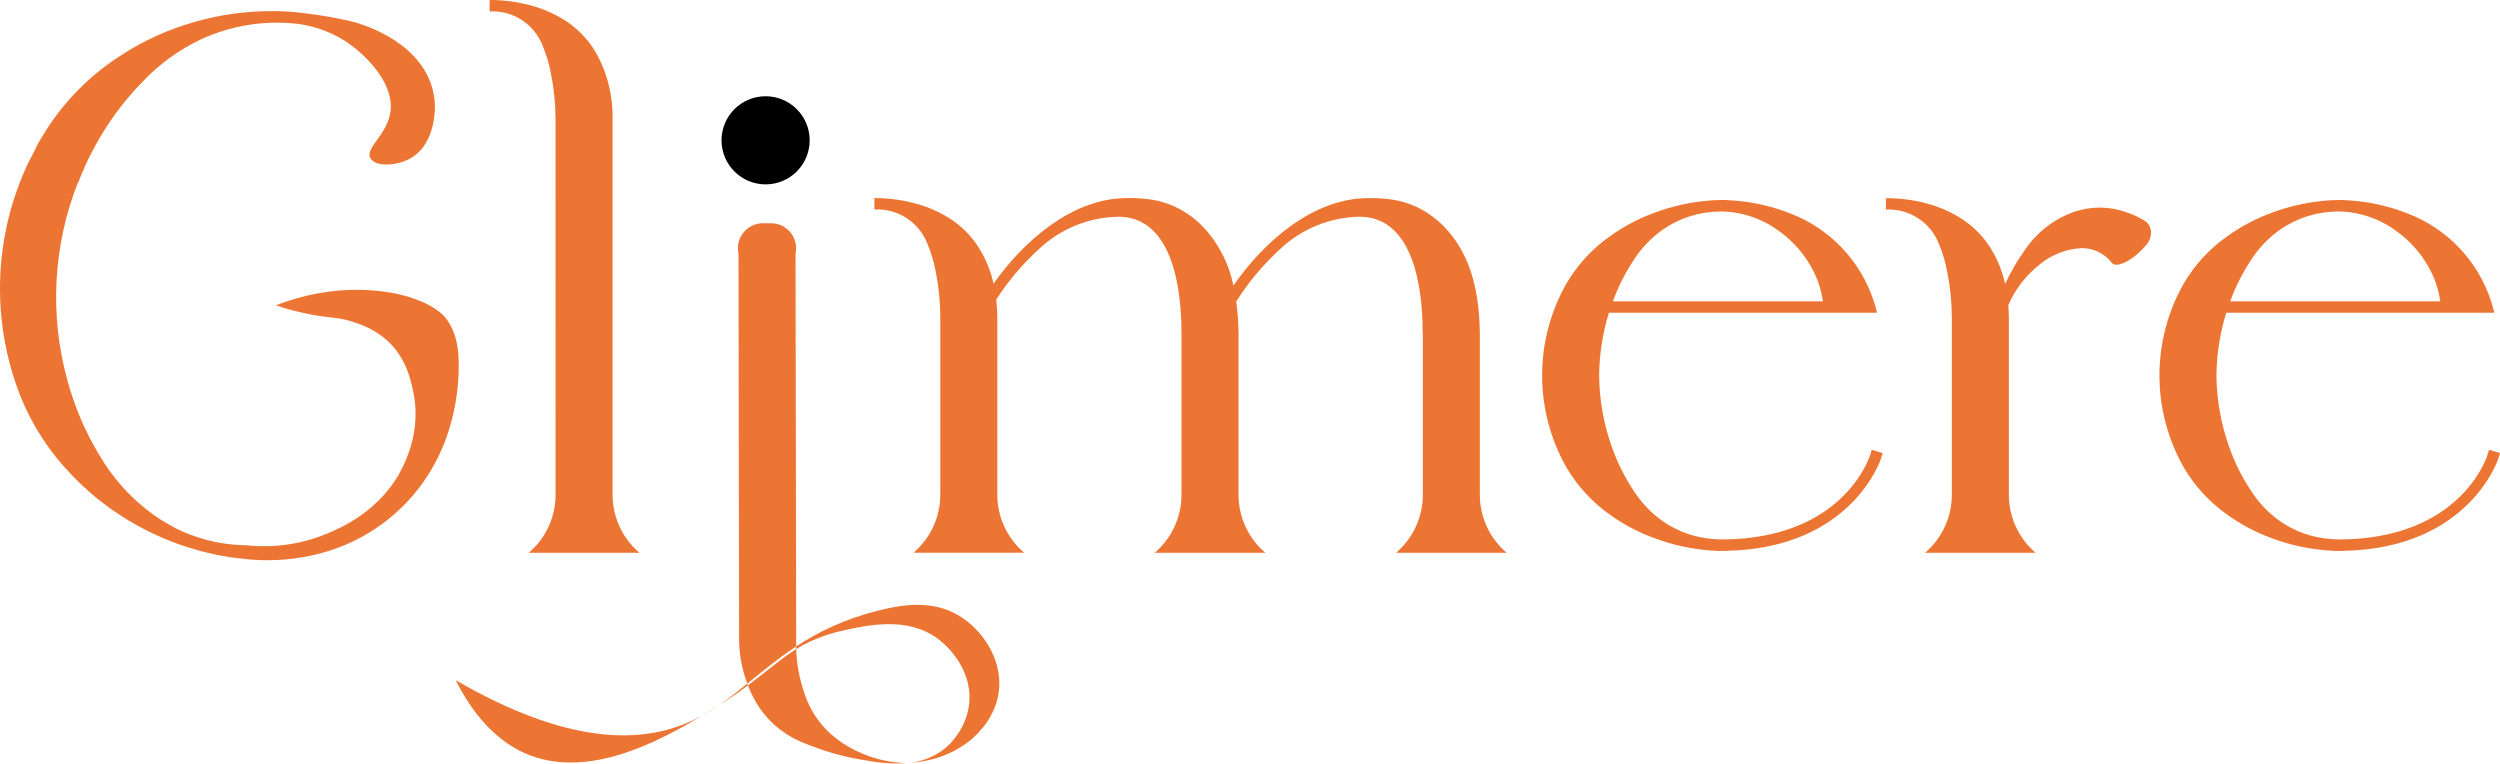
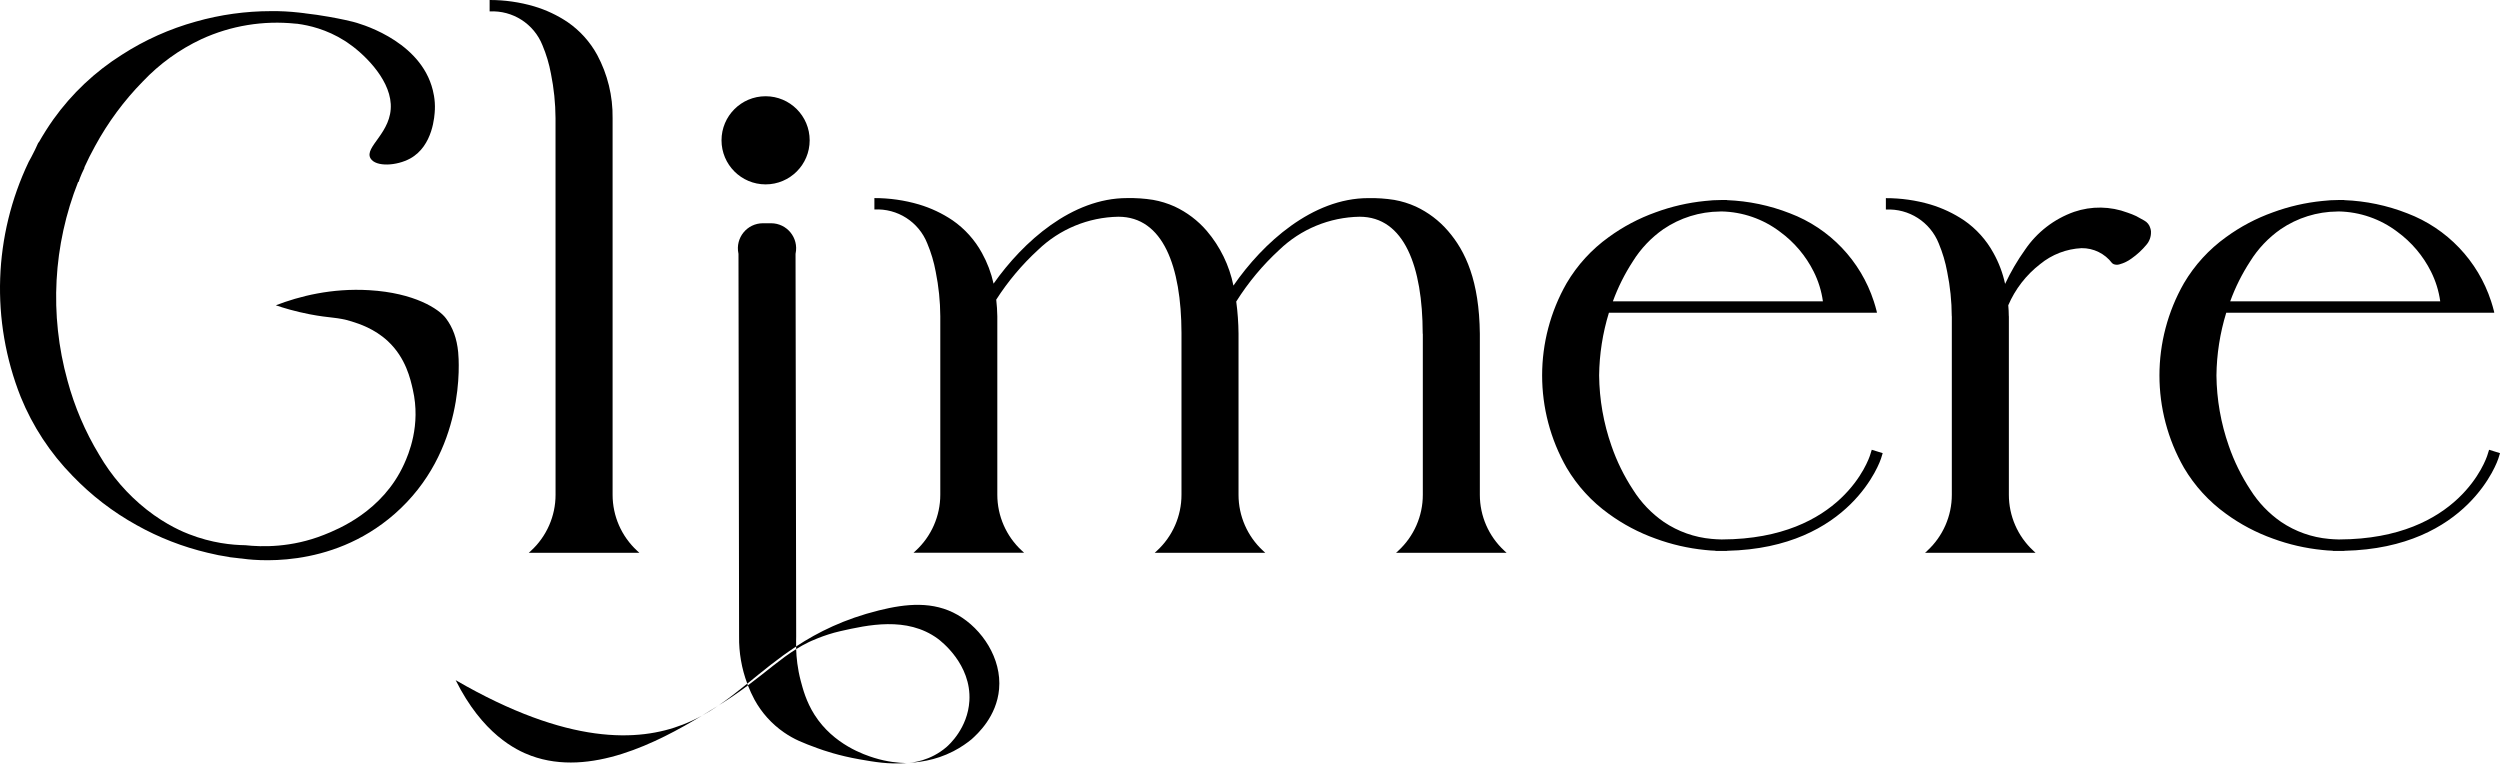
<svg xmlns="http://www.w3.org/2000/svg" viewBox="0 0 1408.63 430.17">
  <g id="a" />
  <g id="b">
    <g id="c">
      <g>
-         <path d="M245.03,61.98c.27-5.92-.95-10.75-1.88-13.71-8.39-26.56-41.84-35.4-44.29-36-1.28-.35-6.6-1.59-13.52-2.81-4.53-.8-9.09-1.47-13.68-1.98v-.03l-3.25-.38c-5.17-.57-10.36-.86-15.56-.8-14.38,0-28.7,1.98-42.51,5.9-14.73,4.08-28.76,10.36-41.62,18.65-15.15,9.54-28.25,21.91-38.65,36.45-3,4.24-5.74,8.61-8.29,13.07-.03-.03-.1-.06-.13-.1-1.18,2.71-2.52,5.49-4.02,8.29-.51,.96-1.02,1.91-1.56,2.84,0,.03-.03,.06-.03,.1C-3.55,132.65-5.43,180.54,11.69,223.69c6.73,16.55,16.65,31.63,29.15,44.39,10.59,11.03,22.77,20.41,36.16,27.81,12.53,7.02,25.99,12.25,39.96,15.56,4.05,1.02,8.16,1.82,12.31,2.42l-.03,.06c.26,.03,3.7,.45,3.95,.45l2.39,.29,.03-.03c6.28,.92,50.23,6.86,86.64-24.97,40.37-35.27,36.39-86.2,35.91-91.27-.77-7.69-2.93-13.74-6.92-19.07-3.89-5.23-17.7-14.32-43.15-15.82-21.33-1.28-39.54,3.44-52.68,8.51,4.21,1.44,10.75,3.44,19.01,5.04,11.96,2.33,15.56,1.5,23.79,4.08,4.05,1.28,12.69,3.99,20.35,11.1,10.17,9.5,12.72,21.46,14.03,27.2,4.69,20.28-2.46,36.67-4.91,42.06-12.12,26.69-37.31,36.74-45.06,39.83-18.4,7.33-35.05,6.89-44.42,5.87-7.37-.1-18.82-1.18-31.7-6.22-2.52-.96-12.63-4.97-23.79-13.78-10.81-8.51-19.9-19.04-26.82-30.93-7.88-13.01-13.9-27.11-17.86-41.81-10.3-37.15-8.07-76.47,6-111.96,.06,.03,.16,.06,.22,.1,.51-1.63,1.15-3.22,1.85-4.85,.48-1.12,.99-2.2,1.53-3.25-.06-.03-.1-.03-.16-.06,1.85-4.11,3.89-8.13,6.09-12.12,7.24-13.33,16.3-25.61,26.95-36.45,9.41-9.92,20.57-17.99,32.94-23.79,16.61-7.65,34.98-10.65,53.19-8.74l1.05,.06,.06,.03c6.19,.83,16.23,3.03,26.56,9.6,.25,.16,.65,.42,1.19,.78,8.3,5.49,23.81,19.61,24.67,34.78,.91,16.13-15.31,24.28-11.35,30.71,2.99,4.86,14.72,4.19,22.32,0,12.96-7.15,13.74-24.45,13.87-27.33Z" fill="#ed7534" />
-         <path d="M313.01,66.56c-.04-8.4-.91-16.77-2.57-25-1.01-5.51-2.61-10.89-4.78-16.04-4.8-12.1-16.79-19.78-29.78-19.08V0c8.49-.01,16.94,1.19,25.08,3.58,6.74,2.01,13.14,5.02,18.97,8.95,6.88,4.76,12.55,11.07,16.56,18.41,5.87,10.94,8.86,23.2,8.68,35.62v212.24c0,11.96,5,23.38,13.78,31.49l1.29,1.18h-62.29l1.29-1.18c8.79-8.11,13.79-19.53,13.79-31.49l-.02-212.24Z" fill="#ed7534" />
-         <path d="M801.62,188.04v-.34c-.06-37.22-10.26-65.58-35.55-65.58-16.93,.28-33.12,6.97-45.3,18.71-9.33,8.57-17.47,18.35-24.21,29.08,.81,6.01,1.24,12.06,1.29,18.12v90.77c0,11.96,5,23.38,13.78,31.49l1.29,1.18h-62.29l1.29-1.18c8.79-8.11,13.79-19.53,13.79-31.49v-91.32c-.1-37.11-10.31-65.36-35.54-65.36-16.92,.28-33.11,6.96-45.3,18.71-9.02,8.28-16.93,17.69-23.54,28,.36,3.11,.56,6.24,.61,9.37v100.56c0,11.96,5,23.38,13.79,31.49l1.29,1.18h-62.29l1.29-1.18c8.79-8.11,13.79-19.53,13.79-31.49v-100.6c-.04-8.4-.91-16.77-2.57-25-1.01-5.51-2.61-10.88-4.78-16.04-4.8-12.1-16.79-19.78-29.78-19.08v-6.43c8.49-.01,16.93,1.19,25.08,3.58,6.74,2.01,13.14,5.02,18.97,8.95,6.88,4.76,12.55,11.07,16.56,18.41,3,5.41,5.2,11.23,6.54,17.27,16.78-23.85,44.26-48.21,75.2-48.21,4.9-.1,9.81,.23,14.65,1,4.19,.74,8.28,2,12.16,3.75,6.94,3.24,13.12,7.91,18.11,13.72,7.54,8.85,12.71,19.46,15.03,30.84,16.7-24.19,44.56-49.29,75.97-49.29,4.9-.1,9.81,.23,14.65,1,4.19,.74,8.28,2,12.16,3.76,6.94,3.24,13.12,7.91,18.12,13.72,9.97,11.51,17.62,28.2,17.94,57.93v90.77c0,11.96,5,23.38,13.79,31.49l1.29,1.18h-62.29l1.29-1.18c8.79-8.11,13.79-19.53,13.79-31.49v-90.77h-.04Z" fill="#ed7534" />
-         <path d="M1060.8,255.35l-.95,3.07c-.16,.51-16.5,50.43-86.8,51.93v.06h-6.43v-.1c-2-.07-3.99-.2-5.95-.43-9.51-.95-18.85-3.1-27.82-6.4-9.43-3.37-18.32-8.07-26.41-13.97-9.61-6.91-17.69-15.74-23.71-25.94-18.42-32.23-18.42-71.8,0-104.03,6.02-10.2,14.1-19.03,23.71-25.93,8.09-5.9,16.98-10.6,26.41-13.97,8.96-3.3,18.3-5.45,27.79-6.4,3.05-.36,6.12-.54,9.19-.54h3.2v.07c12.16,.46,24.16,2.96,35.49,7.41,22.46,8.52,39.85,26.76,47.28,49.6,.6,1.84,1.15,3.73,1.63,5.65,.09,.25,.13,.51,.13,.77h-151.01c-3.52,11.46-5.38,23.35-5.52,35.34,.14,13.53,2.49,26.95,6.97,39.72,3,8.69,7.07,16.97,12.11,24.65,4.51,7.19,10.43,13.39,17.42,18.21,8.01,5.39,17.25,8.67,26.87,9.52,1.8,.13,3.58,.31,5.41,.31h.6c67.62-.27,82.67-45.54,83.28-47.47l.96-3.06,6.17,1.91Zm-140.75-108.11c-4.6,7.06-8.39,14.63-11.27,22.55h118.34c-.8-5.82-2.55-11.47-5.18-16.72-4.46-8.93-11-16.66-19.08-22.54-9.48-7.16-20.98-11.15-32.86-11.39h-.31l-.59,.04c-11.36,.09-22.44,3.55-31.84,9.93-6.91,4.82-12.77,10.99-17.22,18.14h0Z" fill="#ed7534" />
-         <path d="M1211.97,130.52c.12,2.73-.82,5.4-2.62,7.46-2.41,2.9-5.19,5.46-8.27,7.63-2.06,1.54-4.38,2.67-6.86,3.34-.13,.04-.26,.04-.34,.09-.91,.21-1.86,.16-2.74-.13h-.04c-.39-.17-.76-.4-1.07-.69-4.07-5.35-10.42-8.47-17.15-8.4-8.55,.42-16.74,3.57-23.36,9-7.86,6.08-14.04,14.06-17.96,23.19,.17,1.93,.3,4.12,.3,6.17h.04v100.6c-.01,11.96,4.98,23.38,13.76,31.51l1.29,1.2h-62.28l1.29-1.2c8.79-8.12,13.8-19.54,13.8-31.51v-100.6h-.04c-.03-8.39-.89-16.77-2.57-24.99-1-5.5-2.6-10.87-4.76-16.03-4.81-12.09-16.8-19.77-29.79-19.08v-6.43c8.49-.02,16.93,1.18,25.08,3.56,6.74,2.02,13.15,5.04,18.99,8.96,6.88,4.75,12.54,11.05,16.55,18.39,3.04,5.44,5.25,11.31,6.56,17.4,3.16-6.76,6.93-13.22,11.27-19.29,6.7-9.86,16.37-17.32,27.6-21.3,9.81-3.36,20.48-3.19,30.18,.47,1.65,.55,3.27,1.2,4.84,1.93l4.5,2.49c1.68,.9,2.93,2.45,3.43,4.29,.22,.64,.34,1.3,.39,1.97Z" fill="#ed7534" />
-         <path d="M1408.63,255.35l-.95,3.07c-.16,.51-16.5,50.43-86.8,51.93v.06h-6.43v-.1c-2-.07-3.99-.2-5.95-.43-9.51-.95-18.85-3.1-27.82-6.4-9.43-3.37-18.32-8.07-26.41-13.97-9.61-6.91-17.69-15.74-23.71-25.94-18.42-32.23-18.42-71.8,0-104.03,6.02-10.2,14.1-19.03,23.71-25.93,8.09-5.9,16.98-10.6,26.41-13.97,8.96-3.3,18.3-5.45,27.79-6.4,3.05-.36,6.12-.54,9.19-.54h3.2v.07c12.16,.46,24.16,2.96,35.49,7.41,22.46,8.52,39.85,26.76,47.28,49.6,.6,1.84,1.15,3.73,1.63,5.65,.09,.25,.13,.51,.13,.77h-151.01c-3.52,11.46-5.38,23.35-5.52,35.34,.14,13.53,2.49,26.95,6.97,39.72,3,8.69,7.07,16.97,12.11,24.65,4.51,7.19,10.43,13.39,17.42,18.21,8.01,5.39,17.25,8.67,26.87,9.52,1.8,.13,3.58,.31,5.41,.31h.6c67.62-.27,82.67-45.54,83.28-47.47l.96-3.06,6.17,1.91Zm-140.75-108.11c-4.6,7.06-8.39,14.63-11.27,22.55h118.34c-.8-5.82-2.55-11.47-5.18-16.72-4.46-8.93-11-16.66-19.08-22.54-9.48-7.16-20.98-11.15-32.86-11.39h-.31l-.59,.04c-11.36,.09-22.44,3.55-31.84,9.93-6.91,4.82-12.77,10.99-17.22,18.14h0Z" fill="#ed7534" />
+         <path d="M245.03,61.98c.27-5.92-.95-10.75-1.88-13.71-8.39-26.56-41.84-35.4-44.29-36-1.28-.35-6.6-1.59-13.52-2.81-4.53-.8-9.09-1.47-13.68-1.98v-.03l-3.25-.38c-5.17-.57-10.36-.86-15.56-.8-14.38,0-28.7,1.98-42.51,5.9-14.73,4.08-28.76,10.36-41.62,18.65-15.15,9.54-28.25,21.91-38.65,36.45-3,4.24-5.74,8.61-8.29,13.07-.03-.03-.1-.06-.13-.1-1.18,2.71-2.52,5.49-4.02,8.29-.51,.96-1.02,1.91-1.56,2.84,0,.03-.03,.06-.03,.1C-3.55,132.65-5.43,180.54,11.69,223.69c6.73,16.55,16.65,31.63,29.15,44.39,10.59,11.03,22.77,20.41,36.16,27.81,12.53,7.02,25.99,12.25,39.96,15.56,4.05,1.02,8.16,1.82,12.31,2.42l-.03,.06c.26,.03,3.7,.45,3.95,.45l2.39,.29,.03-.03c6.28,.92,50.23,6.86,86.64-24.97,40.37-35.27,36.39-86.2,35.91-91.27-.77-7.69-2.93-13.74-6.92-19.07-3.89-5.23-17.7-14.32-43.15-15.82-21.33-1.28-39.54,3.44-52.68,8.51,4.21,1.44,10.75,3.44,19.01,5.04,11.96,2.33,15.56,1.5,23.79,4.08,4.05,1.28,12.69,3.99,20.35,11.1,10.17,9.5,12.72,21.46,14.03,27.2,4.69,20.28-2.46,36.67-4.91,42.06-12.12,26.69-37.31,36.74-45.06,39.83-18.4,7.33-35.05,6.89-44.42,5.87-7.37-.1-18.82-1.18-31.7-6.22-2.52-.96-12.63-4.97-23.79-13.78-10.81-8.51-19.9-19.04-26.82-30.93-7.88-13.01-13.9-27.11-17.86-41.81-10.3-37.15-8.07-76.47,6-111.96,.06,.03,.16,.06,.22,.1,.51-1.63,1.15-3.22,1.85-4.85,.48-1.12,.99-2.2,1.53-3.25-.06-.03-.1-.03-.16-.06,1.85-4.11,3.89-8.13,6.09-12.12,7.24-13.33,16.3-25.61,26.95-36.45,9.41-9.92,20.57-17.99,32.94-23.79,16.61-7.65,34.98-10.65,53.19-8.74l1.05,.06,.06,.03c6.19,.83,16.23,3.03,26.56,9.6,.25,.16,.65,.42,1.19,.78,8.3,5.49,23.81,19.61,24.67,34.78,.91,16.13-15.31,24.28-11.35,30.71,2.99,4.86,14.72,4.19,22.32,0,12.96-7.15,13.74-24.45,13.87-27.33Z" fill="currentColor" />
+         <path d="M313.01,66.56c-.04-8.4-.91-16.77-2.57-25-1.01-5.51-2.61-10.89-4.78-16.04-4.8-12.1-16.79-19.78-29.78-19.08V0c8.49-.01,16.94,1.19,25.08,3.58,6.74,2.01,13.14,5.02,18.97,8.95,6.88,4.76,12.55,11.07,16.56,18.41,5.87,10.94,8.86,23.2,8.68,35.62v212.24c0,11.96,5,23.38,13.78,31.49l1.29,1.18h-62.29l1.29-1.18c8.79-8.11,13.79-19.53,13.79-31.49l-.02-212.24Z" fill="currentColor" />
+         <path d="M801.62,188.04v-.34c-.06-37.22-10.26-65.58-35.55-65.58-16.93,.28-33.12,6.97-45.3,18.71-9.33,8.57-17.47,18.35-24.21,29.08,.81,6.01,1.24,12.06,1.29,18.12v90.77c0,11.96,5,23.38,13.78,31.49l1.29,1.18h-62.29l1.29-1.18c8.79-8.11,13.79-19.53,13.79-31.49v-91.32c-.1-37.11-10.31-65.36-35.54-65.36-16.92,.28-33.11,6.96-45.3,18.71-9.02,8.28-16.93,17.69-23.54,28,.36,3.11,.56,6.24,.61,9.37v100.56c0,11.96,5,23.38,13.79,31.49l1.29,1.18h-62.29l1.29-1.18c8.79-8.11,13.79-19.53,13.79-31.49v-100.6c-.04-8.4-.91-16.77-2.57-25-1.01-5.51-2.61-10.88-4.78-16.04-4.8-12.1-16.79-19.78-29.78-19.08v-6.43c8.49-.01,16.93,1.19,25.08,3.58,6.74,2.01,13.14,5.02,18.97,8.95,6.88,4.76,12.55,11.07,16.56,18.41,3,5.41,5.2,11.23,6.54,17.27,16.78-23.85,44.26-48.21,75.2-48.21,4.9-.1,9.81,.23,14.65,1,4.19,.74,8.28,2,12.16,3.75,6.94,3.24,13.12,7.91,18.11,13.72,7.54,8.85,12.71,19.46,15.03,30.84,16.7-24.19,44.56-49.29,75.97-49.29,4.9-.1,9.81,.23,14.65,1,4.19,.74,8.28,2,12.16,3.76,6.94,3.24,13.12,7.91,18.12,13.72,9.97,11.51,17.62,28.2,17.94,57.93v90.77c0,11.96,5,23.38,13.79,31.49l1.29,1.18h-62.29l1.29-1.18c8.79-8.11,13.79-19.53,13.79-31.49v-90.77h-.04Z" fill="currentColor" />
+         <path d="M1060.8,255.35l-.95,3.07c-.16,.51-16.5,50.43-86.8,51.93v.06h-6.43v-.1c-2-.07-3.99-.2-5.95-.43-9.51-.95-18.85-3.1-27.82-6.4-9.43-3.37-18.32-8.07-26.41-13.97-9.61-6.91-17.69-15.74-23.71-25.94-18.42-32.23-18.42-71.8,0-104.03,6.02-10.2,14.1-19.03,23.71-25.93,8.09-5.9,16.98-10.6,26.41-13.97,8.96-3.3,18.3-5.45,27.79-6.4,3.05-.36,6.12-.54,9.19-.54h3.2v.07c12.16,.46,24.16,2.96,35.49,7.41,22.46,8.52,39.85,26.76,47.28,49.6,.6,1.84,1.15,3.73,1.63,5.65,.09,.25,.13,.51,.13,.77h-151.01c-3.52,11.46-5.38,23.35-5.52,35.34,.14,13.53,2.49,26.95,6.97,39.72,3,8.69,7.07,16.97,12.11,24.65,4.51,7.19,10.43,13.39,17.42,18.21,8.01,5.39,17.25,8.67,26.87,9.52,1.8,.13,3.58,.31,5.41,.31h.6c67.62-.27,82.67-45.54,83.28-47.47l.96-3.06,6.17,1.91Zm-140.75-108.11c-4.6,7.06-8.39,14.63-11.27,22.55h118.34c-.8-5.82-2.55-11.47-5.18-16.72-4.46-8.93-11-16.66-19.08-22.54-9.48-7.16-20.98-11.15-32.86-11.39h-.31l-.59,.04c-11.36,.09-22.44,3.55-31.84,9.93-6.91,4.82-12.77,10.99-17.22,18.14h0Z" fill="currentColor" />
+         <path d="M1211.97,130.52c.12,2.73-.82,5.4-2.62,7.46-2.41,2.9-5.19,5.46-8.27,7.63-2.06,1.54-4.38,2.67-6.86,3.34-.13,.04-.26,.04-.34,.09-.91,.21-1.86,.16-2.74-.13h-.04c-.39-.17-.76-.4-1.07-.69-4.07-5.35-10.42-8.47-17.15-8.4-8.55,.42-16.74,3.57-23.36,9-7.86,6.08-14.04,14.06-17.96,23.19,.17,1.93,.3,4.12,.3,6.17h.04v100.6c-.01,11.96,4.98,23.38,13.76,31.51l1.29,1.2h-62.28l1.29-1.2c8.79-8.12,13.8-19.54,13.8-31.51v-100.6h-.04c-.03-8.39-.89-16.77-2.57-24.99-1-5.5-2.6-10.87-4.76-16.03-4.81-12.09-16.8-19.77-29.79-19.08v-6.43c8.49-.02,16.93,1.18,25.08,3.56,6.74,2.02,13.15,5.04,18.99,8.96,6.88,4.75,12.54,11.05,16.55,18.39,3.04,5.44,5.25,11.31,6.56,17.4,3.16-6.76,6.93-13.22,11.27-19.29,6.7-9.86,16.37-17.32,27.6-21.3,9.81-3.36,20.48-3.19,30.18,.47,1.65,.55,3.27,1.2,4.84,1.93l4.5,2.49c1.68,.9,2.93,2.45,3.43,4.29,.22,.64,.34,1.3,.39,1.97Z" fill="currentColor" />
+         <path d="M1408.63,255.35l-.95,3.07c-.16,.51-16.5,50.43-86.8,51.93v.06h-6.43v-.1c-2-.07-3.99-.2-5.95-.43-9.51-.95-18.85-3.1-27.82-6.4-9.43-3.37-18.32-8.07-26.41-13.97-9.61-6.91-17.69-15.74-23.71-25.94-18.42-32.23-18.42-71.8,0-104.03,6.02-10.2,14.1-19.03,23.71-25.93,8.09-5.9,16.98-10.6,26.41-13.97,8.96-3.3,18.3-5.45,27.79-6.4,3.05-.36,6.12-.54,9.19-.54h3.2v.07c12.16,.46,24.16,2.96,35.49,7.41,22.46,8.52,39.85,26.76,47.28,49.6,.6,1.84,1.15,3.73,1.63,5.65,.09,.25,.13,.51,.13,.77h-151.01c-3.52,11.46-5.38,23.35-5.52,35.34,.14,13.53,2.49,26.95,6.97,39.72,3,8.69,7.07,16.97,12.11,24.65,4.51,7.19,10.43,13.39,17.42,18.21,8.01,5.39,17.25,8.67,26.87,9.52,1.8,.13,3.58,.31,5.41,.31h.6c67.62-.27,82.67-45.54,83.28-47.47l.96-3.06,6.17,1.91Zm-140.75-108.11c-4.6,7.06-8.39,14.63-11.27,22.55h118.34c-.8-5.82-2.55-11.47-5.18-16.72-4.46-8.93-11-16.66-19.08-22.54-9.48-7.16-20.98-11.15-32.86-11.39h-.31l-.59,.04c-11.36,.09-22.44,3.55-31.84,9.93-6.91,4.82-12.77,10.99-17.22,18.14h0Z" fill="currentColor" />
        <g>
          <path d="M456.21,79.06c0,13.72-11.12,24.83-24.83,24.83s-24.84-11.12-24.84-24.83,11.12-24.83,24.84-24.83,24.83,11.12,24.83,24.83Z" />
-           <path d="M448.61,358.63c-.01-33.54-.35-182.12-.36-215.66l.04-.17c1.83-8.78-4.87-17.01-13.83-17.01h-4.57c-8.97,0-15.66,8.23-13.83,17.01l.04,.17,.34,215.65c-.13,9.1,1.44,18.11,4.61,26.59,8.51-6.89,17.21-14.19,27.53-20.94-.05-2.61,.03-4.57,.03-5.64Z" fill="#ed7534" />
-           <path d="M384.65,408.32c-24.66,9.57-64.24,11.83-127.91-25.08,15.09,30.19,33.76,39.4,42.64,42.64,33.18,12.11,71.13-7.56,96.08-22.61-3.43,1.88-7.02,3.58-10.82,5.05Z" fill="#ed7534" />
-           <path d="M395.47,403.27c3.22-1.76,6.32-3.69,9.33-5.74-2.85,1.77-5.97,3.71-9.33,5.74Z" fill="#ed7534" />
-           <path d="M421.05,385.21c-5.34,4.33-10.6,8.48-16.12,12.24,6.39-3.98,11.76-7.74,16.49-11.26-.13-.33-.25-.65-.37-.98Z" fill="#ed7534" />
-           <path d="M562.94,388.26c-1.39,15.55-12.17,25.27-15.51,28.29-2.35,1.93-5.79,4.44-10.29,6.76-10.6,5.45-20.15,6.22-26.49,6.66-10.17,.71-17.66-.6-26.32-2.12-11.83-2.07-20.4-5.06-23.67-6.26-8.27-3.03-13.1-4.9-18.97-8.95-6.88-4.76-12.55-11.07-16.57-18.41-1.4-2.61-2.63-5.3-3.71-8.05,10.84-8.07,18.37-14.94,27.19-20.43,.14,4.6,.72,10.84,2.57,17.87,1.18,4.46,3.07,11.73,7.79,19.15,10.71,16.85,28.33,22.61,33.58,24.24,7.38,2.3,13.8,2.85,18.1,2.95,3.32-.18,13.55-1.15,22.72-9.09,1.34-1.16,11.92-10.61,12.84-25.94,1.24-20.68-16.2-33.88-17.86-35.09-17.35-12.68-39.53-7.67-54.87-4.21-9.45,2.13-17.69,6.14-17.69,6.14-2.53,1.22-4.9,2.55-7.18,3.96-.02-.52-.03-1.02-.03-1.49,12.41-8.13,27.16-15.46,46.65-20.31,15.48-3.85,30.62-5.31,44.31,2.51,13.88,7.92,24.94,24.64,23.41,41.8Z" fill="#ed7534" />
+           <path d="M448.61,358.63c-.01-33.54-.35-182.12-.36-215.66l.04-.17c1.83-8.78-4.87-17.01-13.83-17.01h-4.57c-8.97,0-15.66,8.23-13.83,17.01l.04,.17,.34,215.65c-.13,9.1,1.44,18.11,4.61,26.59,8.51-6.89,17.21-14.19,27.53-20.94-.05-2.61,.03-4.57,.03-5.64Z" fill="currentColor" />
+           <path d="M384.65,408.32c-24.66,9.57-64.24,11.83-127.91-25.08,15.09,30.19,33.76,39.4,42.64,42.64,33.18,12.11,71.13-7.56,96.08-22.61-3.43,1.88-7.02,3.58-10.82,5.05Z" fill="currentColor" />
+           <path d="M395.47,403.27c3.22-1.76,6.32-3.69,9.33-5.74-2.85,1.77-5.97,3.71-9.33,5.74Z" fill="currentColor" />
+           <path d="M421.05,385.21c-5.34,4.33-10.6,8.48-16.12,12.24,6.39-3.98,11.76-7.74,16.49-11.26-.13-.33-.25-.65-.37-.98Z" fill="currentColor" />
+           <path d="M562.94,388.26c-1.39,15.55-12.17,25.27-15.51,28.29-2.35,1.93-5.79,4.44-10.29,6.76-10.6,5.45-20.15,6.22-26.49,6.66-10.17,.71-17.66-.6-26.32-2.12-11.83-2.07-20.4-5.06-23.67-6.26-8.27-3.03-13.1-4.9-18.97-8.95-6.88-4.76-12.55-11.07-16.57-18.41-1.4-2.61-2.63-5.3-3.71-8.05,10.84-8.07,18.37-14.94,27.19-20.43,.14,4.6,.72,10.84,2.57,17.87,1.18,4.46,3.07,11.73,7.79,19.15,10.71,16.85,28.33,22.61,33.58,24.24,7.38,2.3,13.8,2.85,18.1,2.95,3.32-.18,13.55-1.15,22.72-9.09,1.34-1.16,11.92-10.61,12.84-25.94,1.24-20.68-16.2-33.88-17.86-35.09-17.35-12.68-39.53-7.67-54.87-4.21-9.45,2.13-17.69,6.14-17.69,6.14-2.53,1.22-4.9,2.55-7.18,3.96-.02-.52-.03-1.02-.03-1.49,12.41-8.13,27.16-15.46,46.65-20.31,15.48-3.85,30.62-5.31,44.31,2.51,13.88,7.92,24.94,24.64,23.41,41.8Z" fill="currentColor" />
        </g>
      </g>
    </g>
  </g>
</svg>
